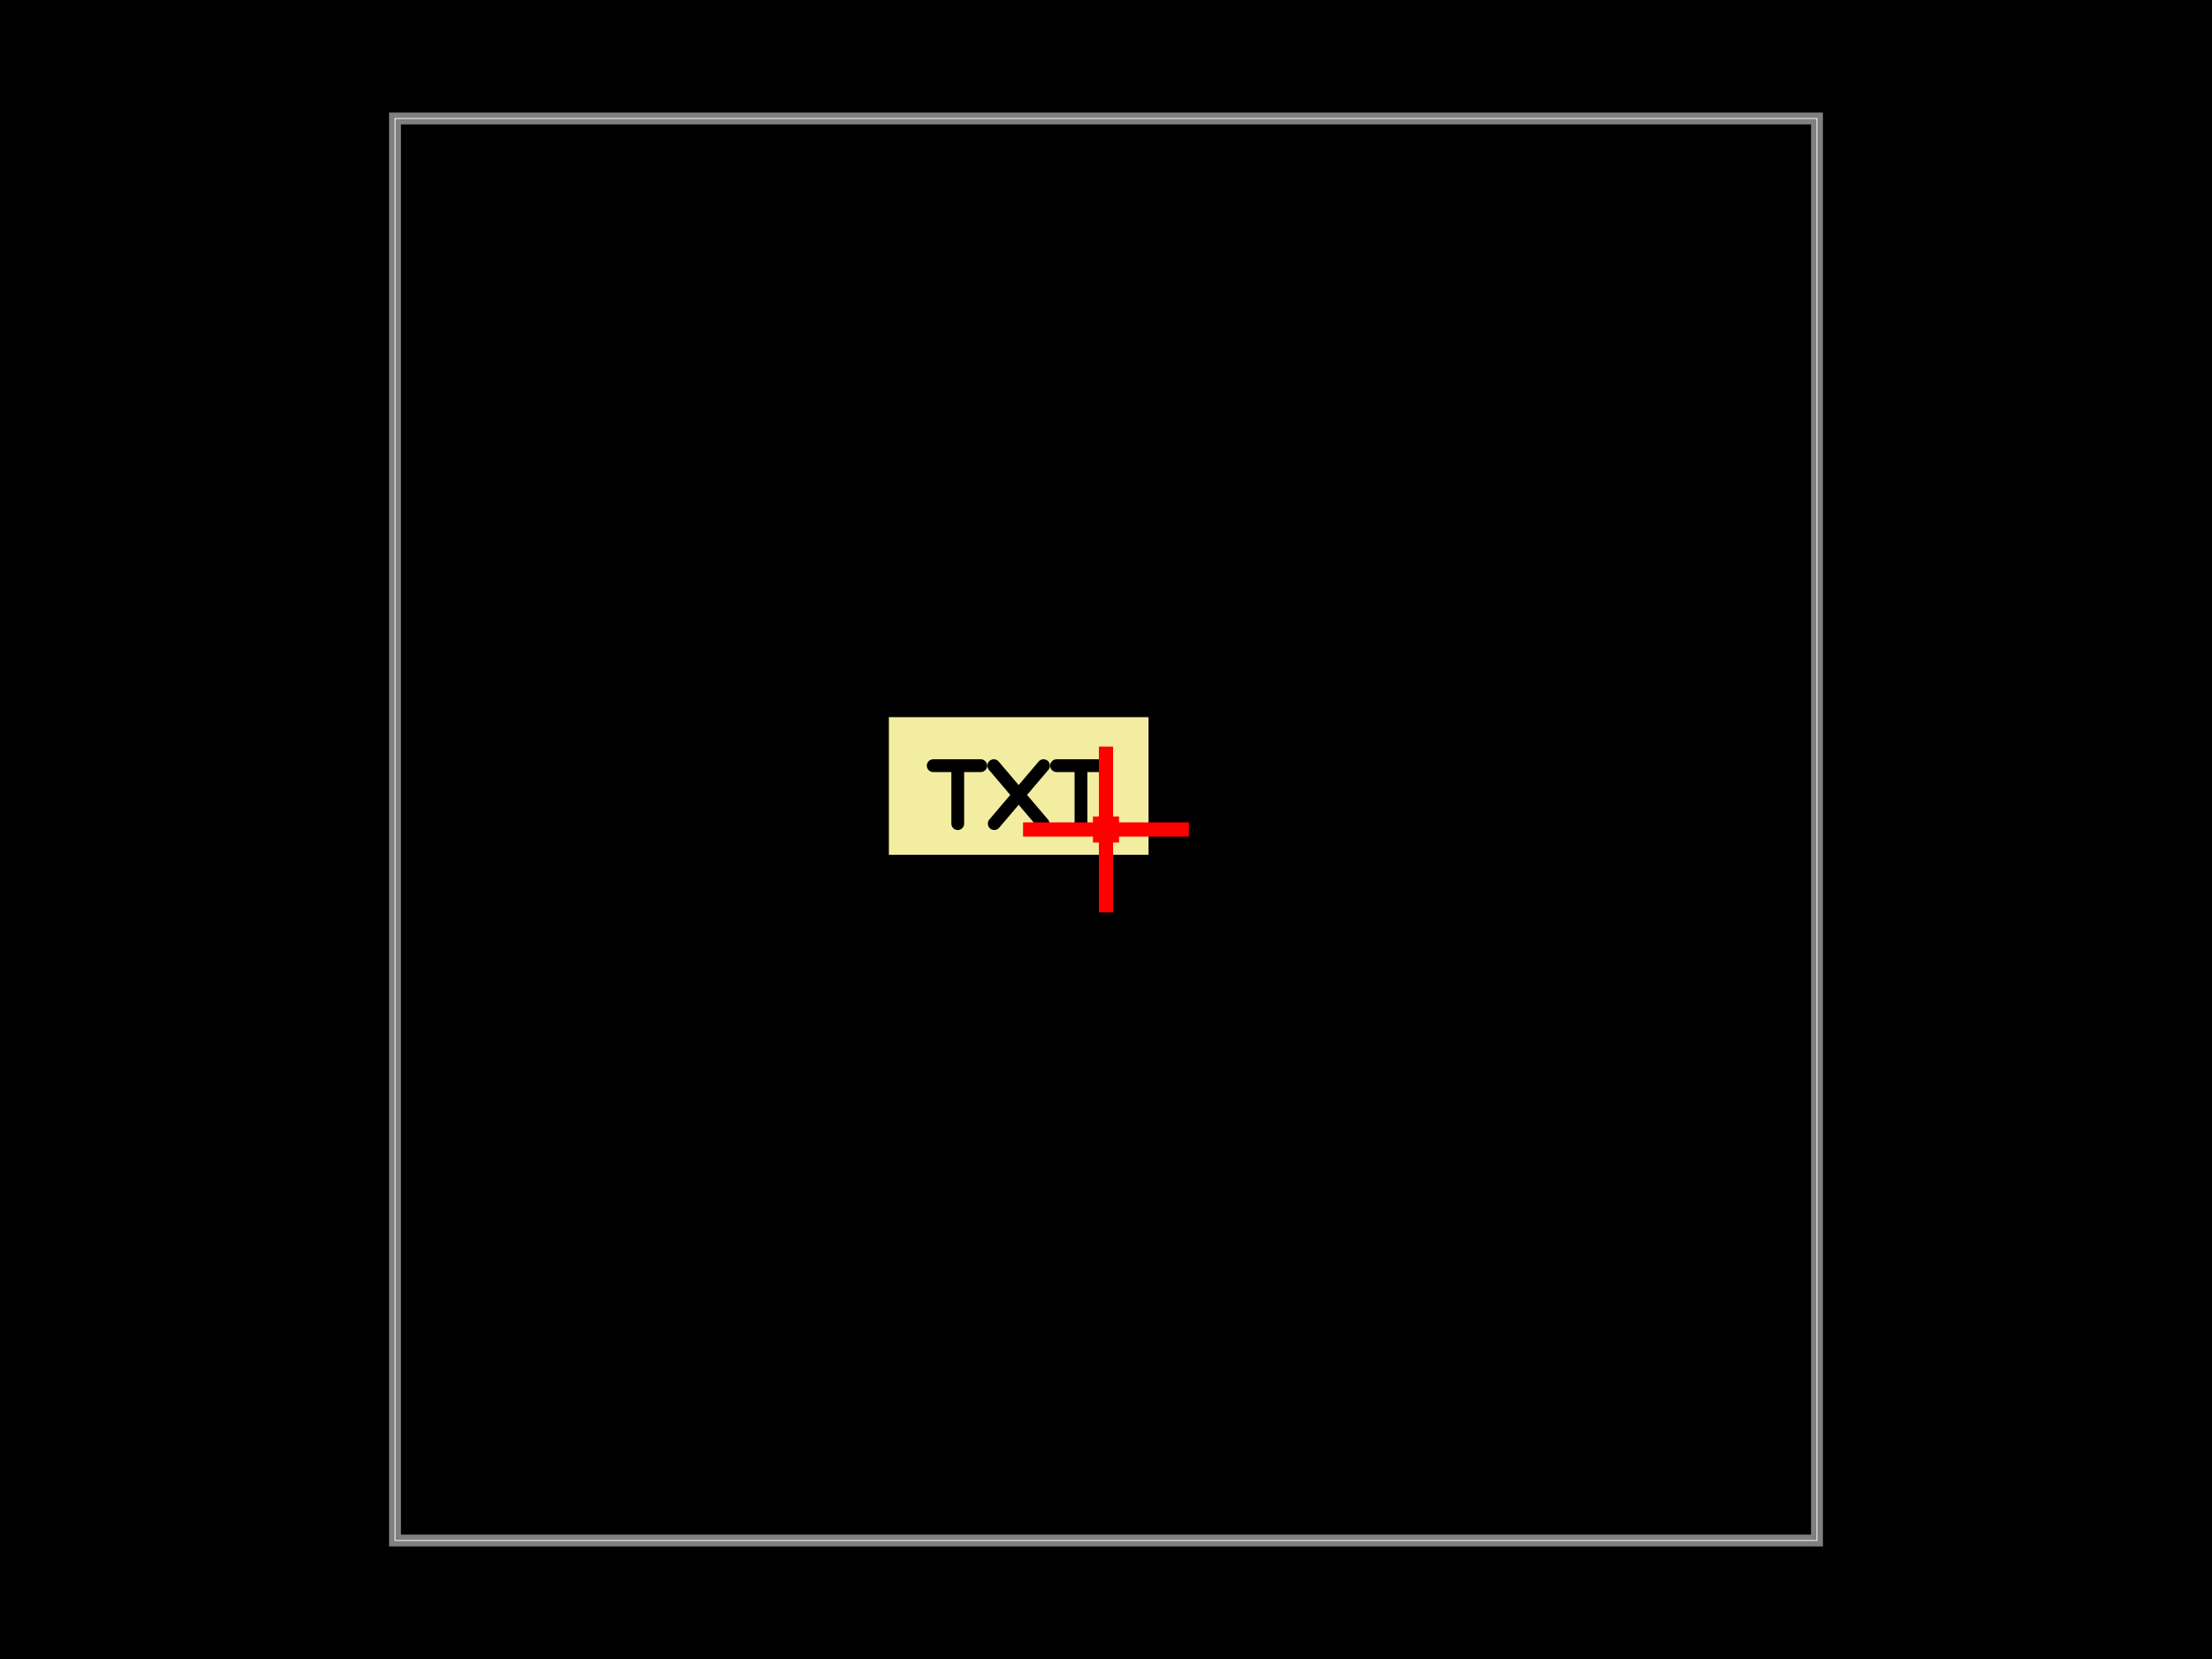
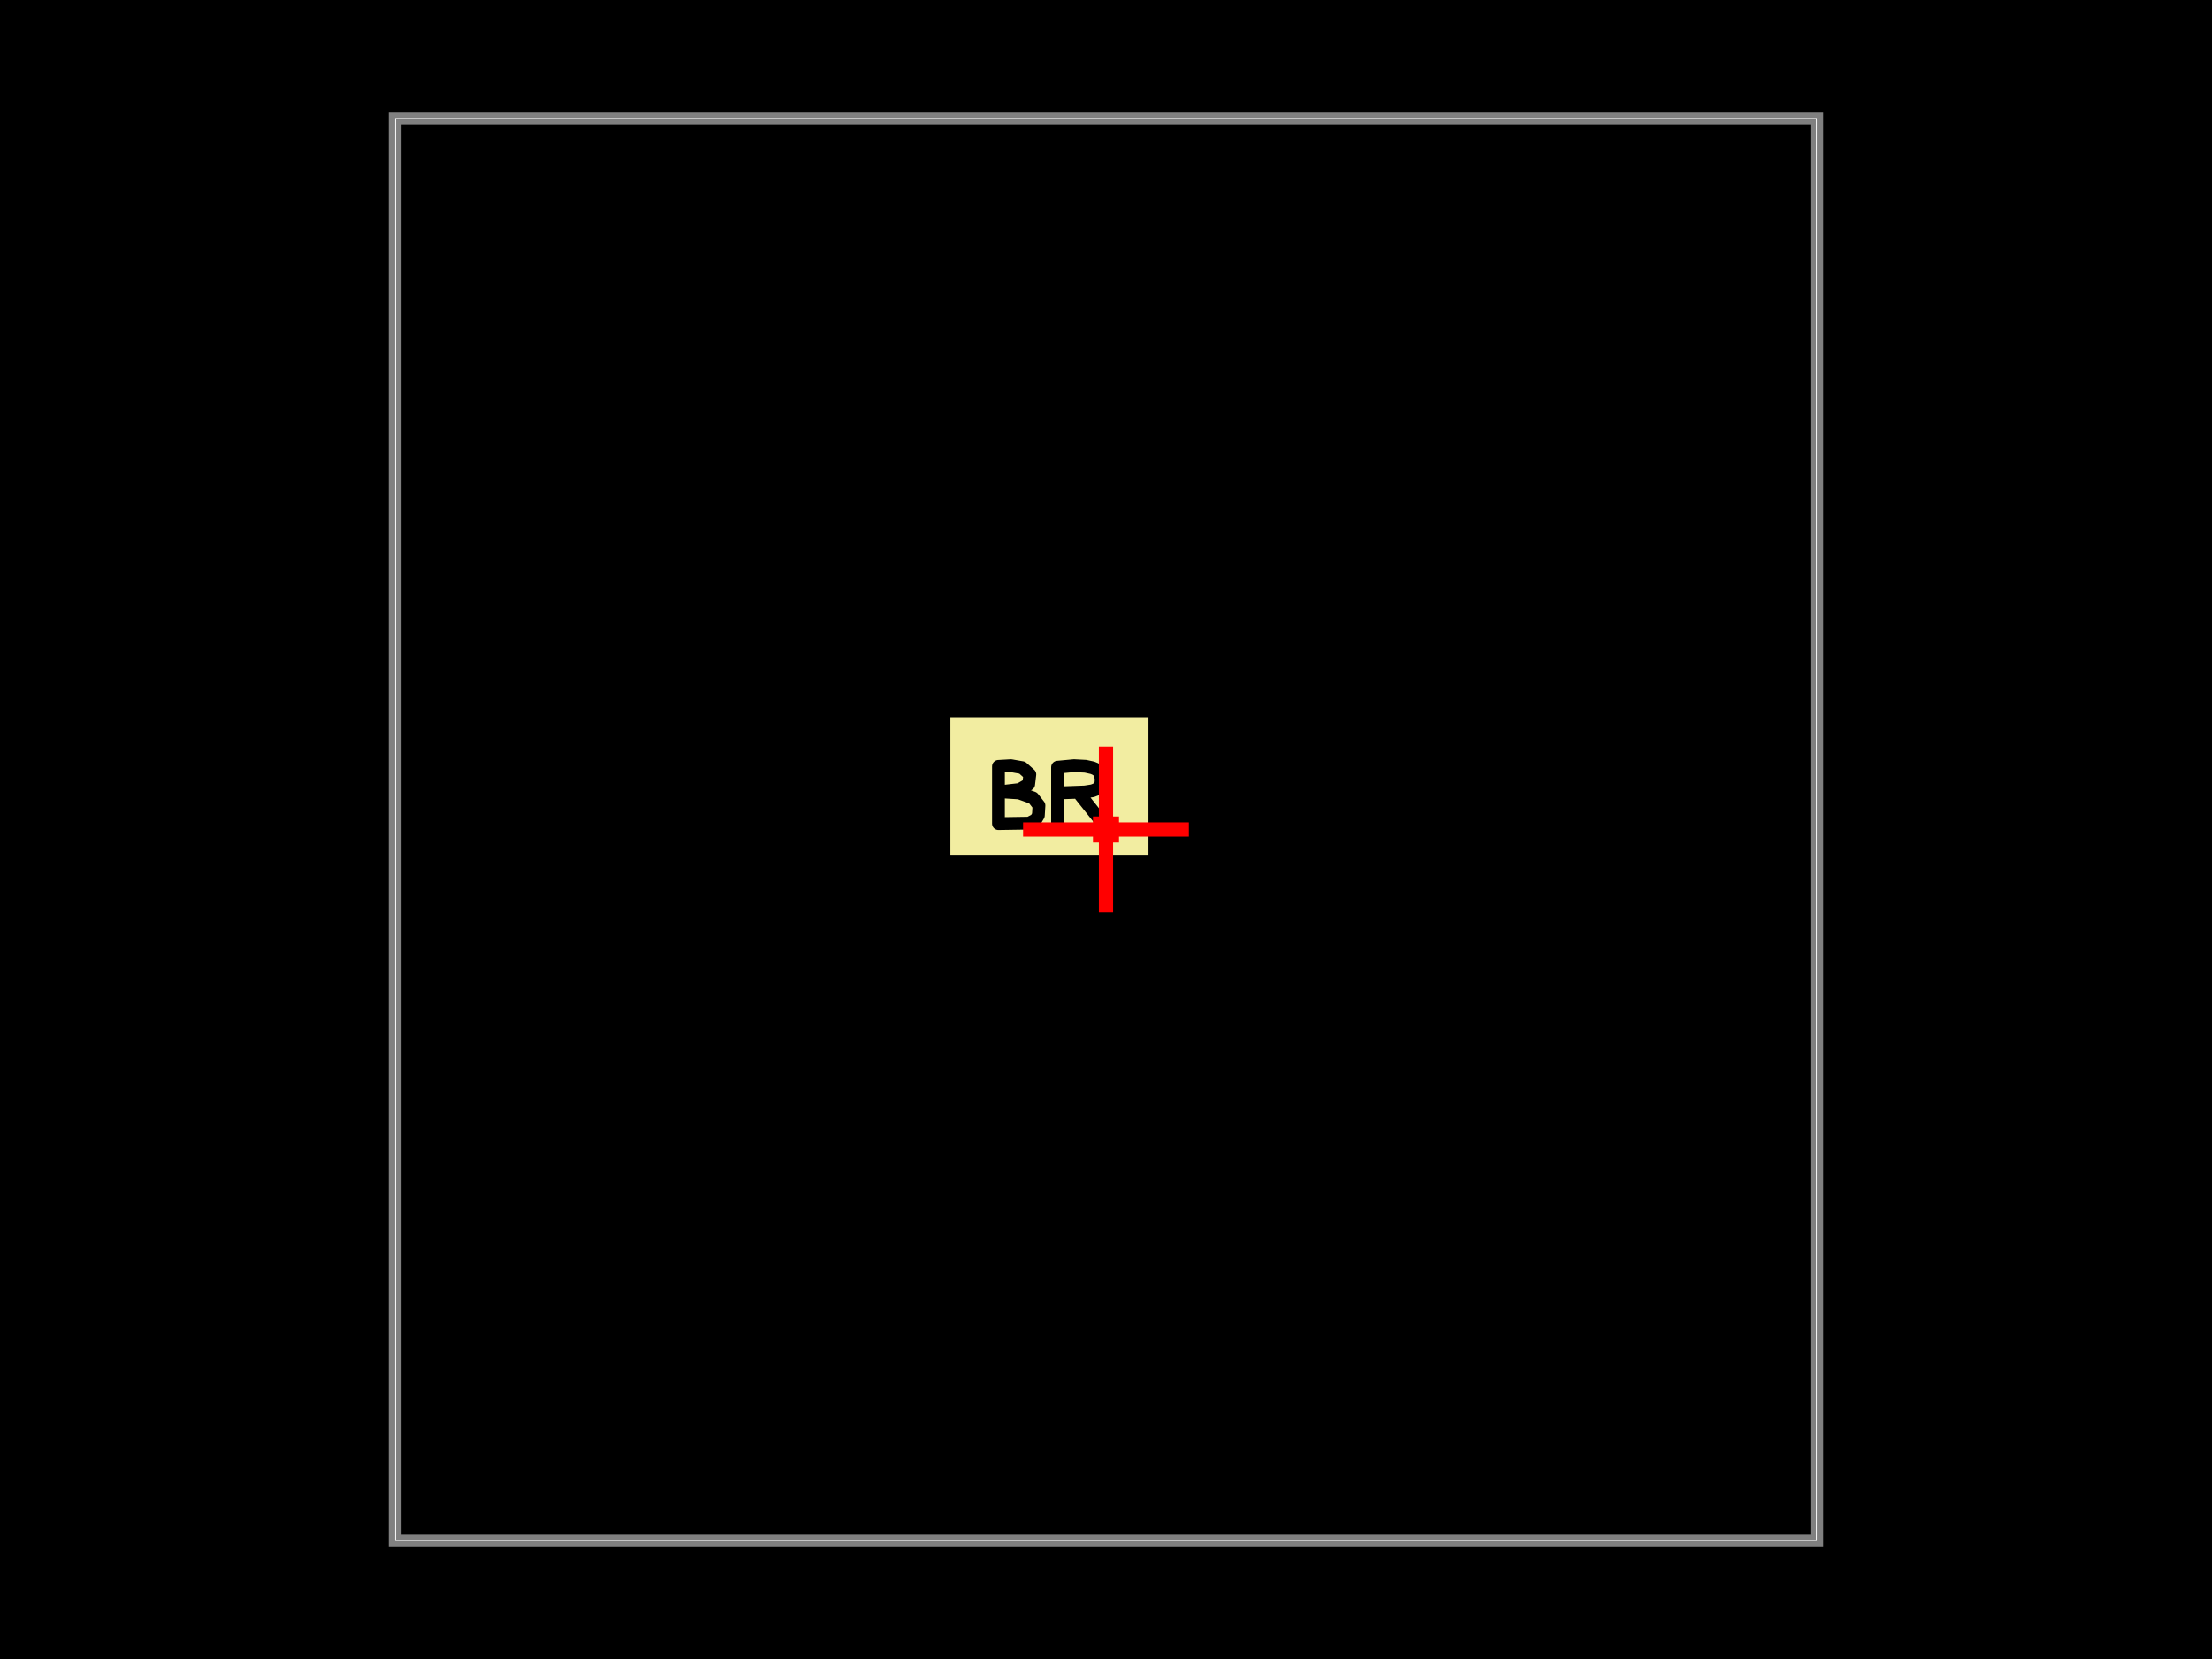
<svg xmlns="http://www.w3.org/2000/svg" width="800" height="600">
  <style />
  <rect class="boundary" x="0" y="0" fill="#000" width="800" height="600" data-type="pcb_background" data-pcb-layer="global" />
  <rect class="pcb-boundary" fill="none" stroke="#fff" stroke-width="0.3" x="142.857" y="42.857" width="514.286" height="514.286" data-type="pcb_boundary" data-pcb-layer="global" />
  <path class="pcb-board" d="M 142.857 557.143 L 657.143 557.143 L 657.143 42.857 L 142.857 42.857 Z" fill="none" stroke="rgba(255, 255, 255, 0.5)" stroke-width="4.286" data-type="pcb_board" data-pcb-layer="board" />
-   <rect x="-1.097" y="-0.583" width="2.194" height="1.165" fill="#f2eda1" mask="url(#silkscreen-knockout-mask-pcb_silkscreen_text_bottom_right-8)" transform="matrix(42.85714,0,0,42.85714,368.4117,284.2857)" class="pcb-silkscreen-text-knockout pcb-silkscreen-top" data-type="pcb_silkscreen_text" data-pcb-silkscreen-text-id="pcb_silkscreen_text_bottom_right" data-pcb-layer="top" />
+   <rect x="-0.837" y="-0.583" width="1.674" height="1.165" fill="#f2eda1" mask="url(#silkscreen-knockout-mask-pcb_silkscreen_text_bottom_right-8)" transform="matrix(42.85714,0,0,42.85714,379.5605,284.2857)" class="pcb-silkscreen-text-knockout pcb-silkscreen-top" data-type="pcb_silkscreen_text" data-pcb-silkscreen-text-id="pcb_silkscreen_text_bottom_right" data-pcb-layer="top" />
  <path class="pcb-fabrication-note-path" stroke="red" fill="none" d="M 370 300 L 430 300" stroke-width="5.143" data-pcb-component-id="pcb_anchor_marker" data-pcb-fabrication-note-path-id="anchor_marker_h_bottom_right" data-type="pcb_fabrication_note_path" data-pcb-layer="overlay" />
  <path class="pcb-fabrication-note-path" stroke="red" fill="none" d="M 400 330 L 400 270" stroke-width="5.143" data-pcb-component-id="pcb_anchor_marker" data-pcb-fabrication-note-path-id="anchor_marker_v_bottom_right" data-type="pcb_fabrication_note_path" data-pcb-layer="overlay" />
  <rect x="395.286" y="295.286" width="9.429" height="9.429" class="pcb-fabrication-note-rect" data-type="pcb_fabrication_note_rect" data-pcb-fabrication-note-rect-id="anchor_marker_center_bottom_right" data-pcb-layer="overlay" data-pcb-component-id="pcb_anchor_marker" fill="red" stroke="none" />
  <defs>
    <mask id="silkscreen-knockout-mask-pcb_silkscreen_text_bottom_right-8">
-       <rect x="-1.097" y="-0.583" width="2.194" height="1.165" fill="white" />
-       <path d="M-0.721 -0.172L-0.32 -0.172 M-0.514 -0.172L-0.514 0.317 M-0.21 -0.172L0.206 0.317 M0.21 -0.172L-0.206 0.317 M0.32 -0.172L0.721 -0.172 M0.526 -0.172L0.526 0.317" fill="none" stroke="black" stroke-width="0.108" stroke-linecap="round" stroke-linejoin="round" />
+       <rect x="-0.837" y="-0.583" width="1.674" height="1.165" fill="white" />
+       <path d="M-0.431 0.317L-0.431 -0.166 M-0.431 -0.166L-0.326 -0.172 M-0.326 -0.172L-0.23 -0.155 M-0.23 -0.155L-0.166 -0.098 M-0.166 -0.098L-0.176 -0.015 M-0.176 -0.015L-0.252 0.029 M-0.252 0.029L-0.416 0.048 M-0.416 0.048L-0.256 0.058 M-0.256 0.058L-0.139 0.1 M-0.139 0.1L-0.089 0.164 M-0.089 0.164L-0.094 0.247 M-0.094 0.247L-0.116 0.284 M-0.116 0.284L-0.172 0.313 M-0.172 0.313L-0.431 0.317 M0.068 0.313L0.068 -0.159 M0.068 -0.159L0.207 -0.172 M0.207 -0.172L0.304 -0.167 M0.304 -0.167L0.363 -0.154 M0.363 -0.154L0.387 -0.144 M0.387 -0.144L0.408 -0.13 M0.408 -0.13L0.423 -0.113 M0.423 -0.113L0.436 -0.066 M0.436 -0.066L0.435 -0.024 M0.435 -0.024L0.421 0.006 M0.421 0.006L0.397 0.027 M0.397 0.027L0.363 0.04 M0.363 0.04L0.299 0.05 M0.299 0.05L0.078 0.058 M0.262 0.078L0.452 0.317" fill="none" stroke="black" stroke-width="0.108" stroke-linecap="round" stroke-linejoin="round" />
    </mask>
  </defs>
</svg>
